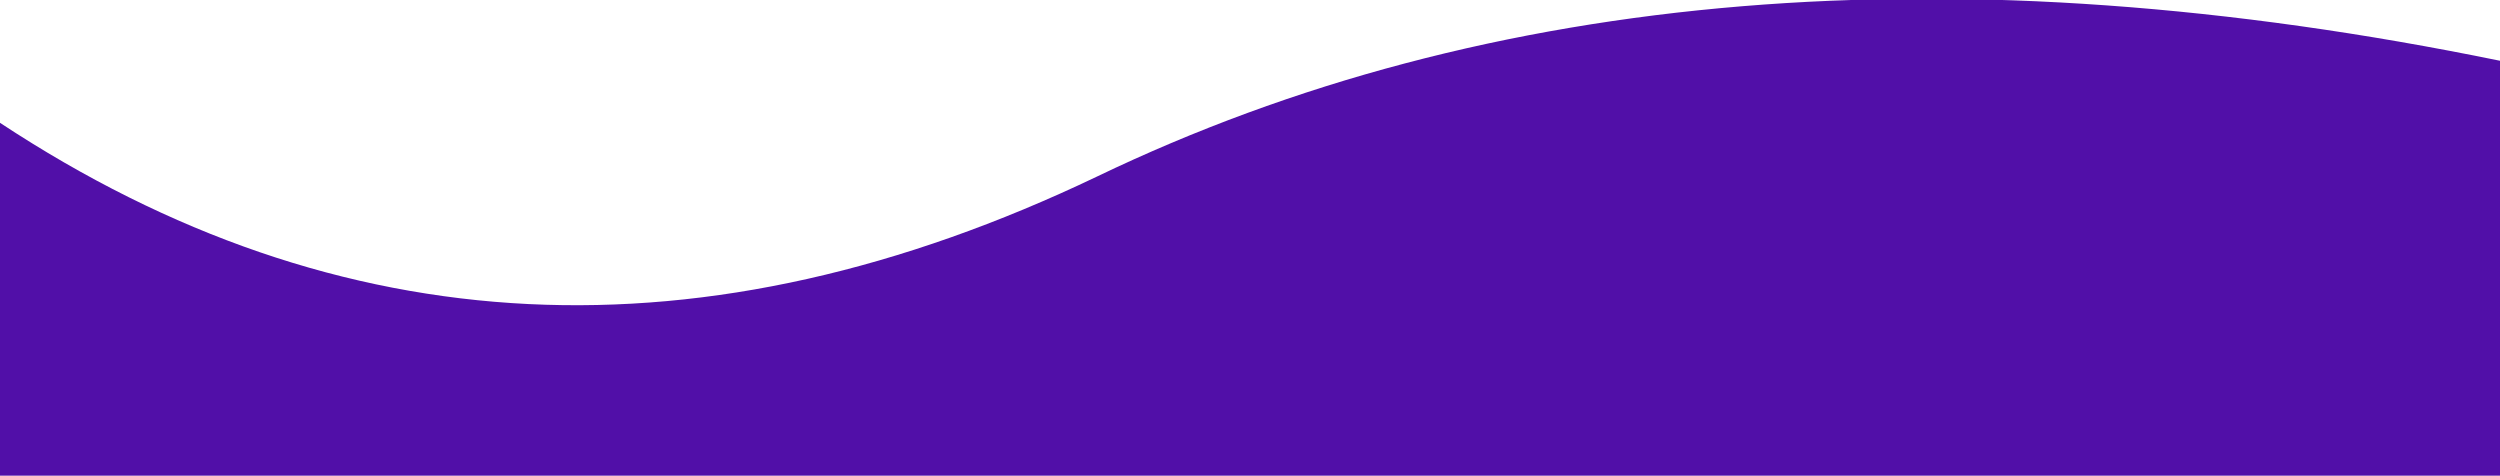
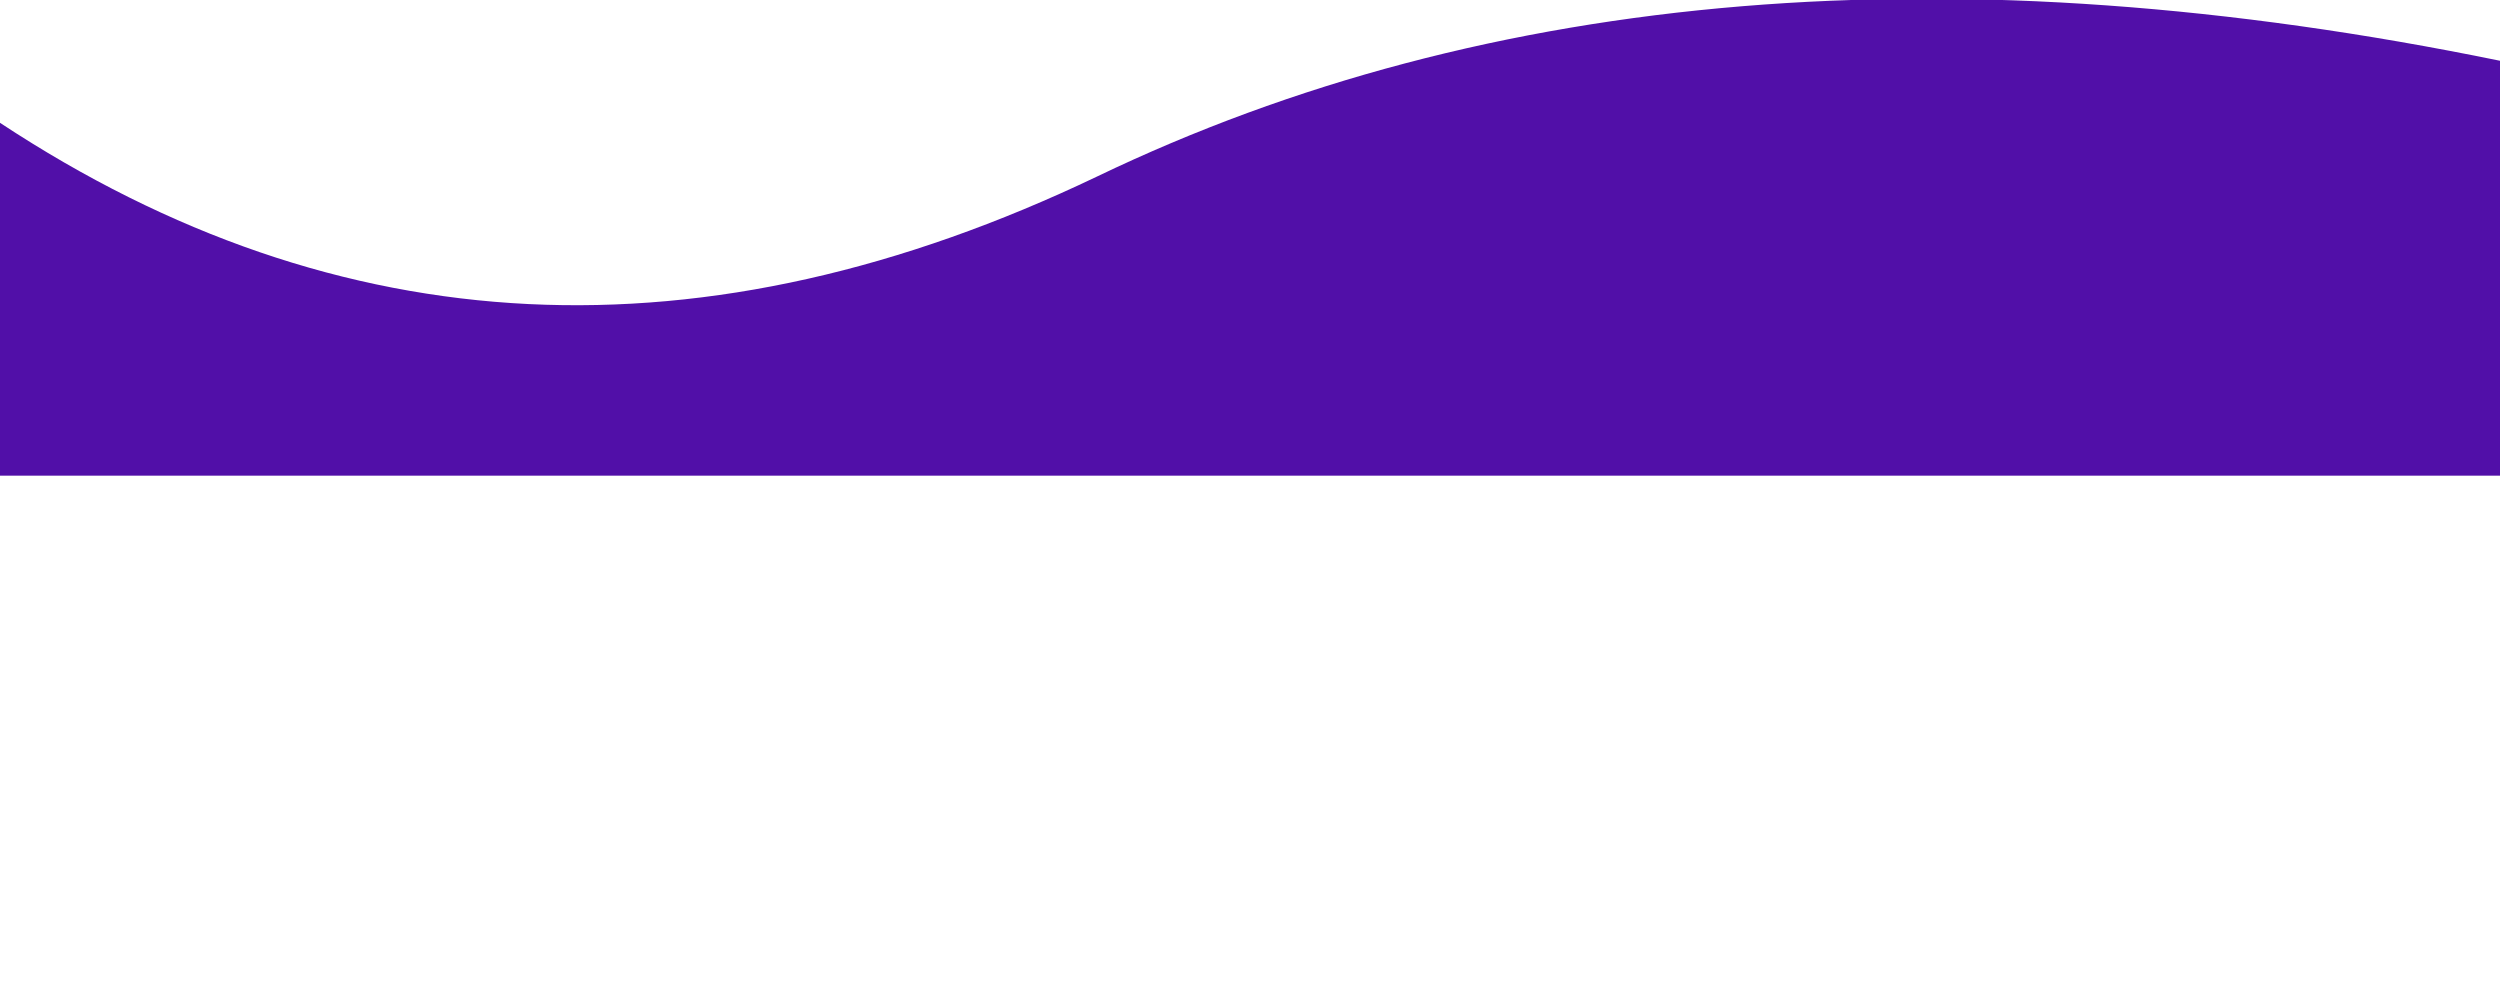
- <svg xmlns="http://www.w3.org/2000/svg" viewBox="0 0 1440 274">
+ <svg xmlns="http://www.w3.org/2000/svg" viewBox="0 0 1440 574">
  <defs>
    <linearGradient id="a" x1="827.92" y1="1.84" x2="827.92" y2="2.9" gradientTransform="translate(-1192600.81 -509.99) scale(1441.34 269.79)" gradientUnits="userSpaceOnUse">
      <stop offset="0" stop-color="#510FA8" />
      <stop offset="1" stop-color="#510FA8" />
    </linearGradient>
  </defs>
  <path d="M0,274H1440V35Q970.73-61.16,631.77,101.74c-226.2,108.08-436.12,98-631.77-31Z" fill="url(#a)" />
</svg>
